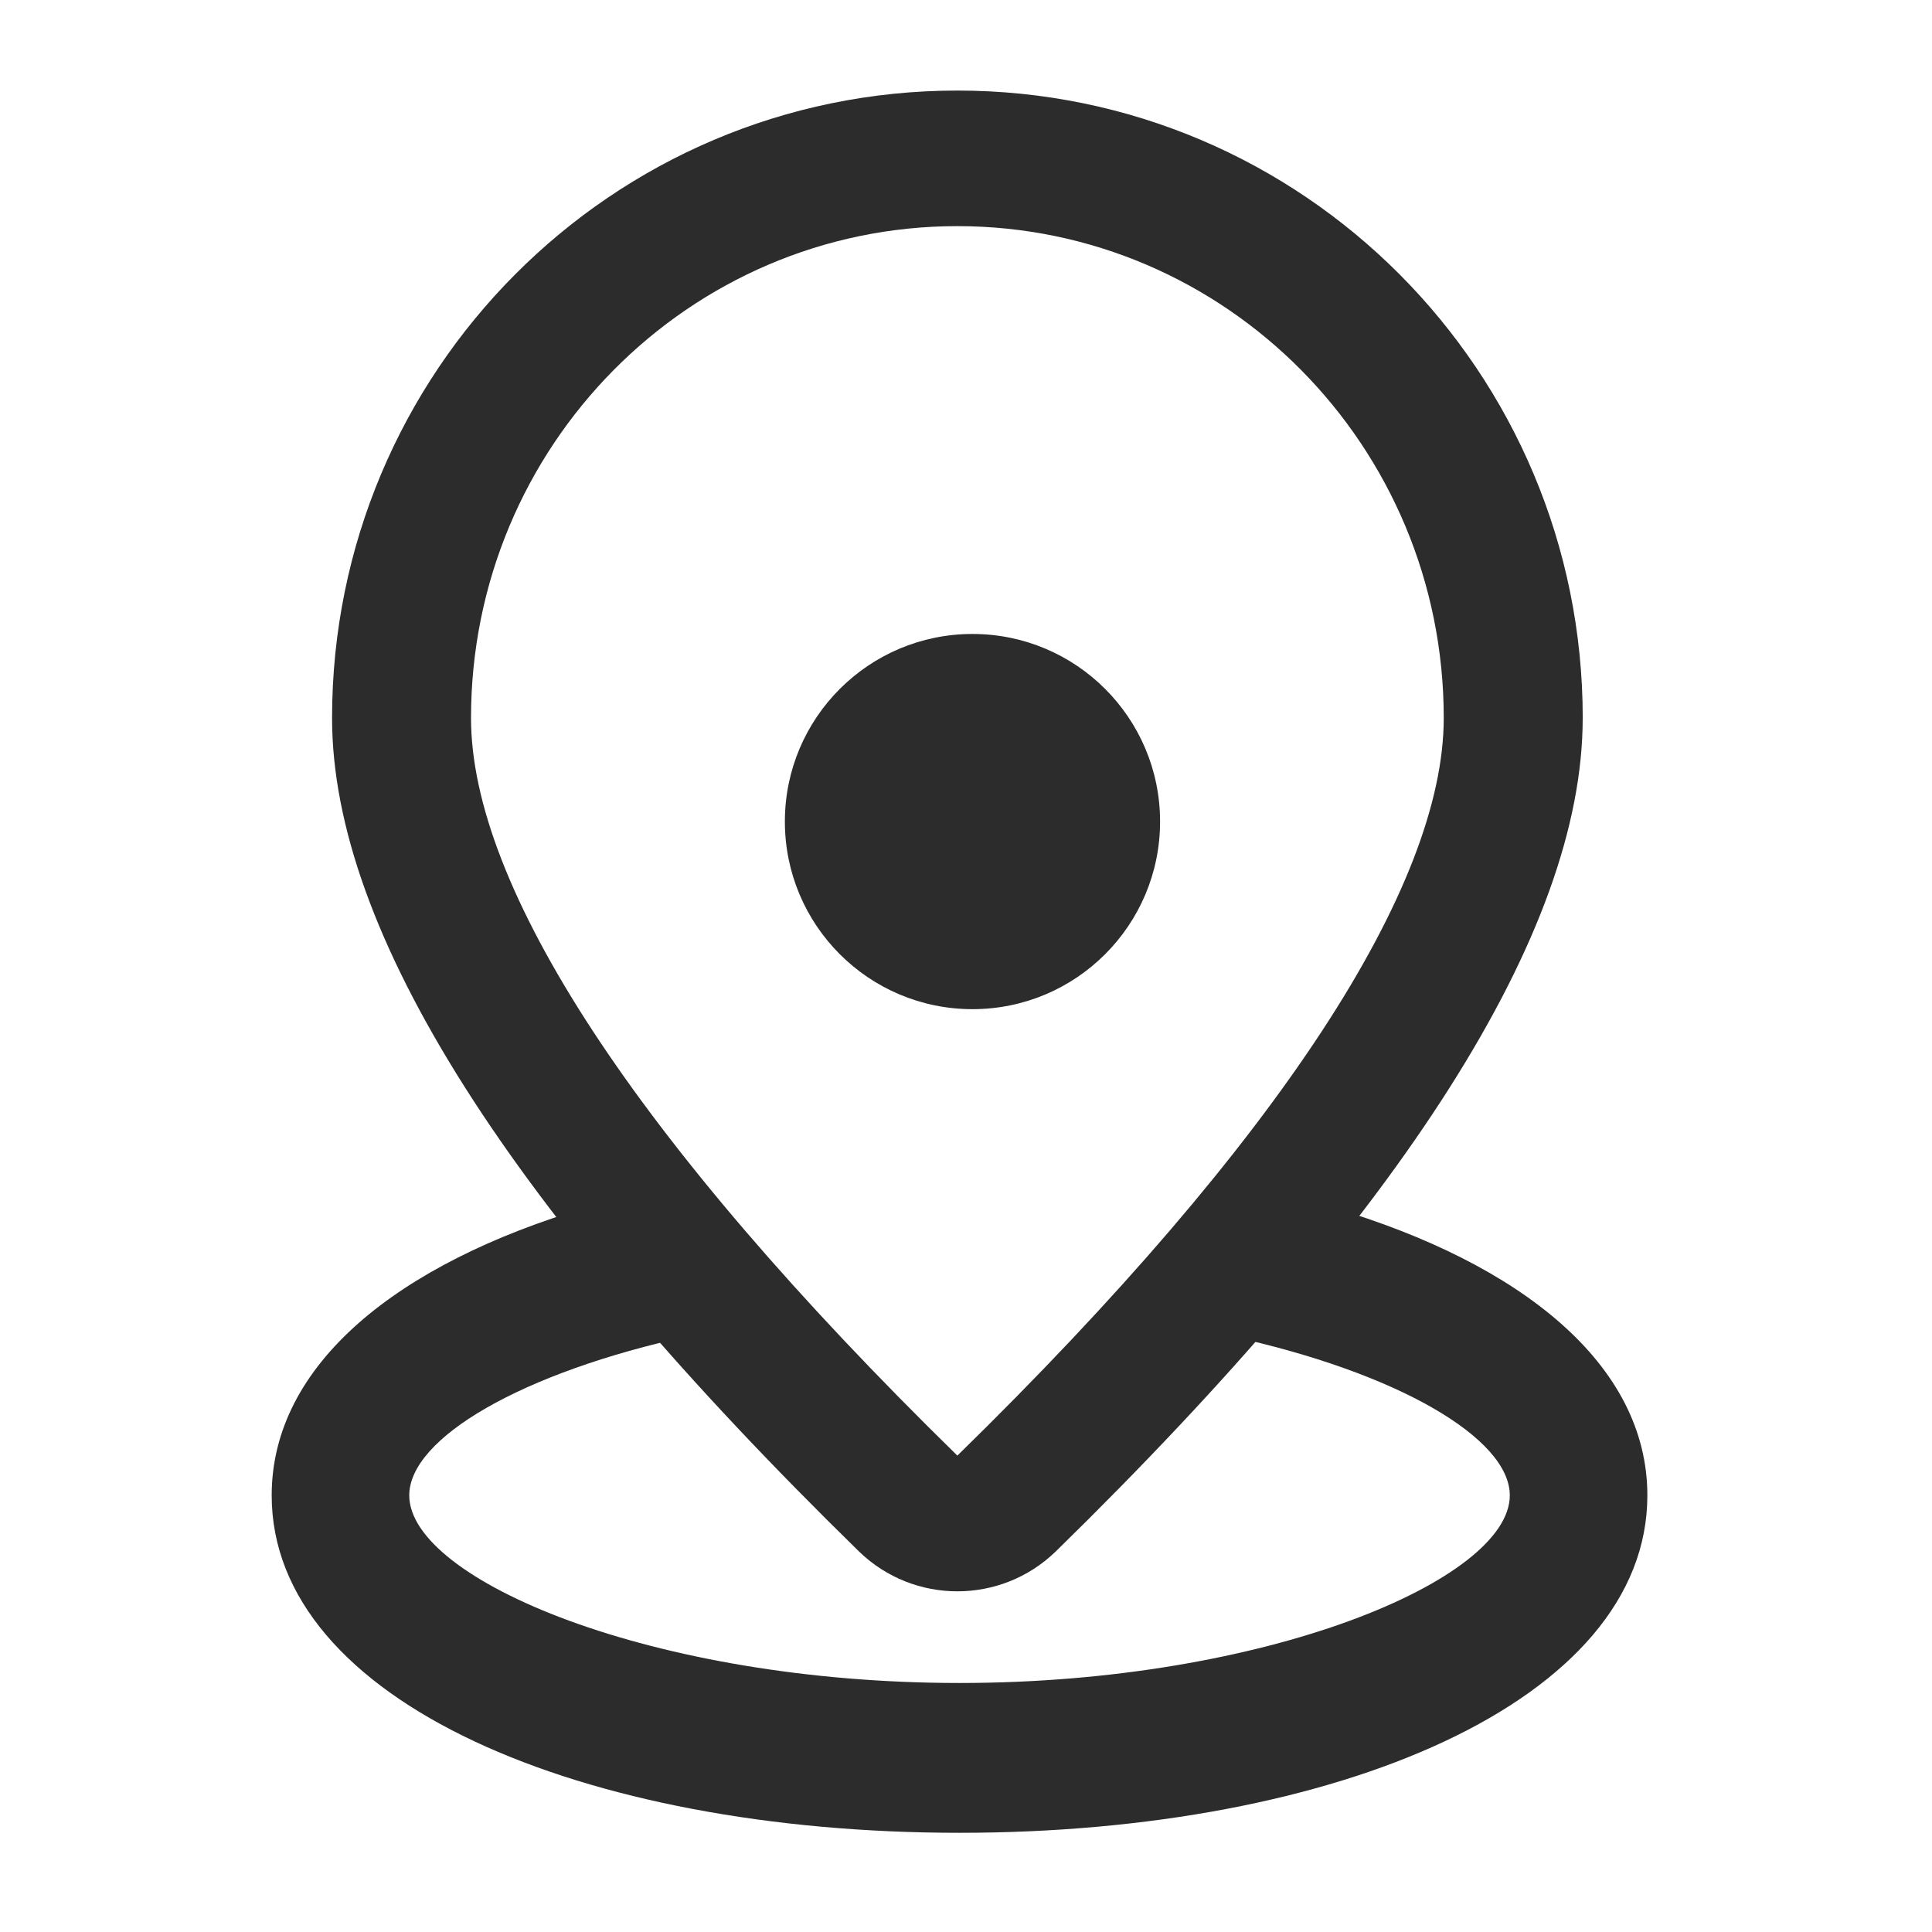
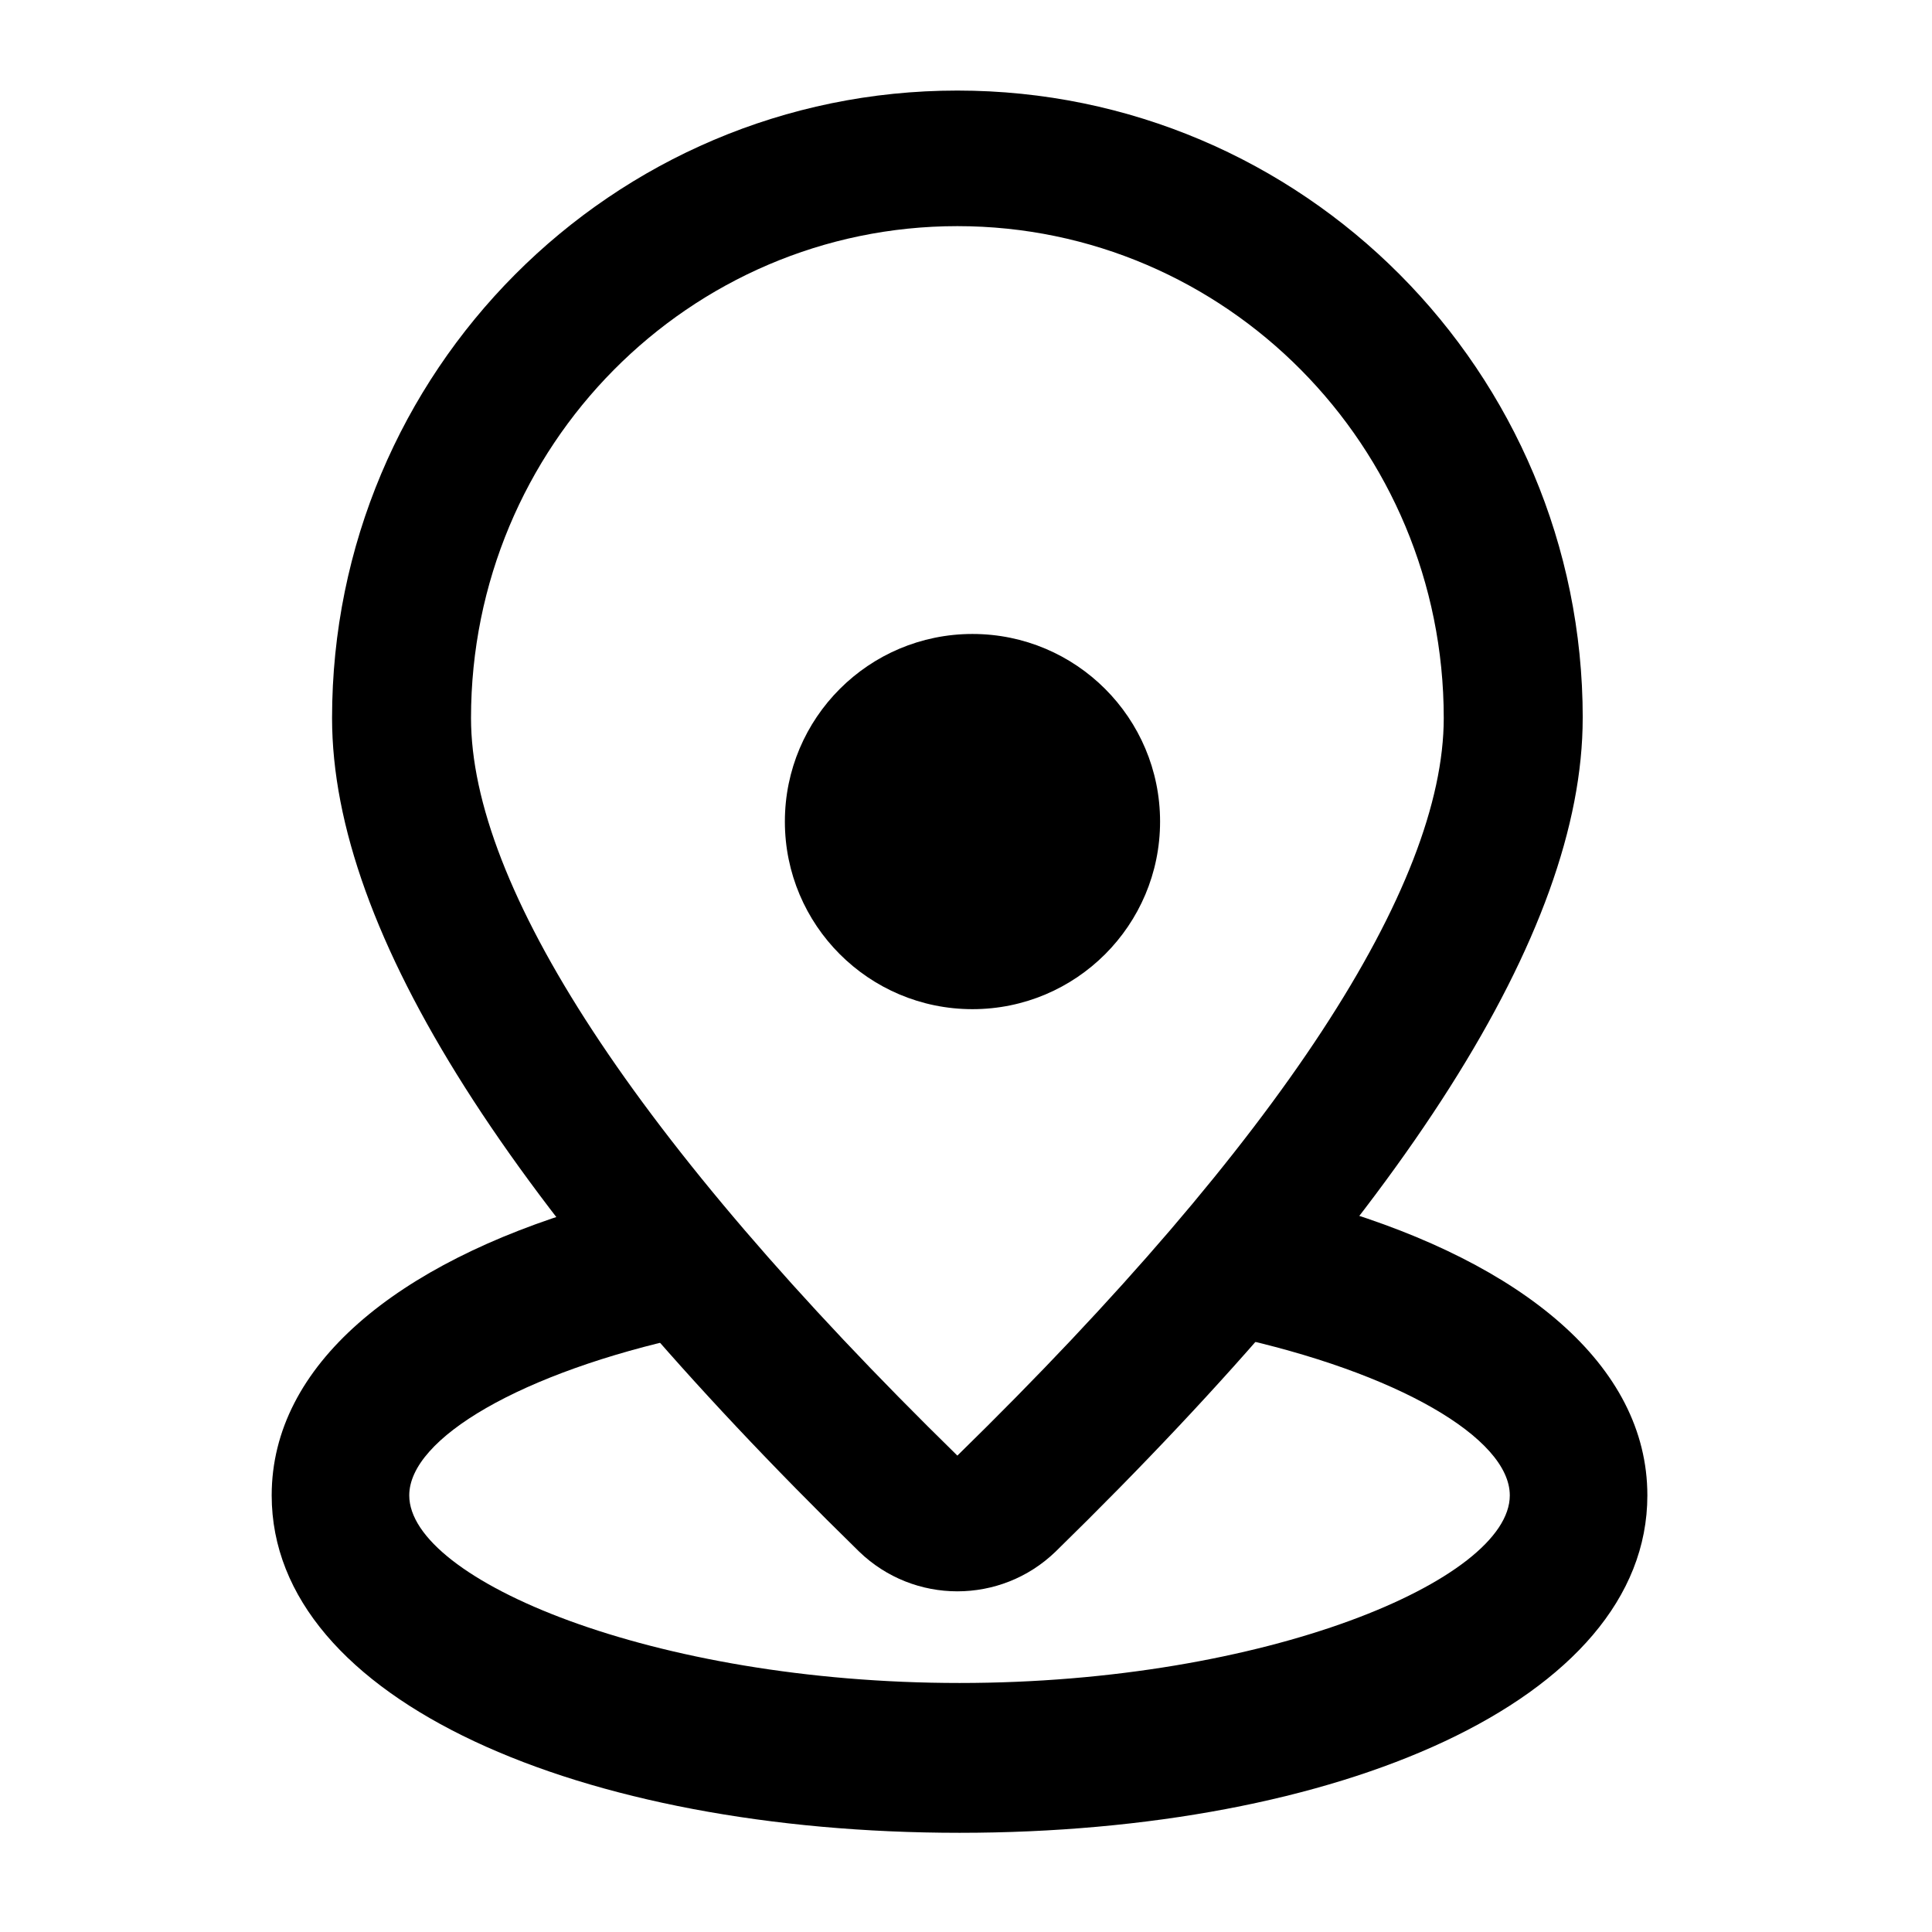
<svg xmlns="http://www.w3.org/2000/svg" t="1599128826530" class="icon" viewBox="0 0 1024 1024" version="1.1" p-id="11586" width="1024" height="1024">
  <defs>
    <style type="text/css" />
  </defs>
-   <path d="M310.848 640a1759.136 1759.136 0 0 0 54.672 68.08c-89.088 19.28-148.608 54.224-148.608 84.512 0 44.672 129.12 99.424 291.664 99.424 162.528 0 291.648-54.752 291.648-99.424 0-30.288-59.52-65.232-148.608-84.512A1824.416 1824.416 0 0 0 706.304 640c100.096 29.696 166.832 83.248 166.832 152.592 0 109.04-164.72 178.832-364.56 178.832C308.72 971.424 144 901.632 144 792.592c0-69.344 66.752-122.896 166.848-152.592z" fill="#2c2c2c" p-id="11587" />
-   <path d="M838.864 380.56c0 113.536-94.8 261.36-279.408 441.856a74.896 74.896 0 0 1-104.128-0.064C270.784 641.92 176 494.08 176 380.56 176 197.072 324.208 48 507.424 48 690.64 48 838.88 197.072 838.88 380.56z m-73.648 0c0-144.32-115.744-260.704-257.792-260.704-142.048 0-257.776 116.464-257.776 260.704 0 88.88 86.16 223.04 257.776 390.944 171.68-167.84 257.792-302.064 257.792-390.944z" fill="#2c2c2c" p-id="11588" />
-   <path d="M416 435.44a99.424 99.424 0 1 0 198.864 0.016A99.424 99.424 0 0 0 416 435.44z" fill="#2c2c2c" p-id="11589" />
+   <path d="M310.848 640a1759.136 1759.136 0 0 0 54.672 68.08c-89.088 19.28-148.608 54.224-148.608 84.512 0 44.672 129.12 99.424 291.664 99.424 162.528 0 291.648-54.752 291.648-99.424 0-30.288-59.52-65.232-148.608-84.512A1824.416 1824.416 0 0 0 706.304 640c100.096 29.696 166.832 83.248 166.832 152.592 0 109.04-164.72 178.832-364.56 178.832C308.72 971.424 144 901.632 144 792.592c0-69.344 66.752-122.896 166.848-152.592z" fill="" p-id="11587" />
+   <path d="M838.864 380.56c0 113.536-94.8 261.36-279.408 441.856a74.896 74.896 0 0 1-104.128-0.064C270.784 641.92 176 494.08 176 380.56 176 197.072 324.208 48 507.424 48 690.64 48 838.88 197.072 838.88 380.56z m-73.648 0c0-144.32-115.744-260.704-257.792-260.704-142.048 0-257.776 116.464-257.776 260.704 0 88.88 86.16 223.04 257.776 390.944 171.68-167.84 257.792-302.064 257.792-390.944z" fill="" p-id="11588" />
+   <path d="M416 435.44a99.424 99.424 0 1 0 198.864 0.016A99.424 99.424 0 0 0 416 435.44z" fill="" p-id="11589" />
</svg>
